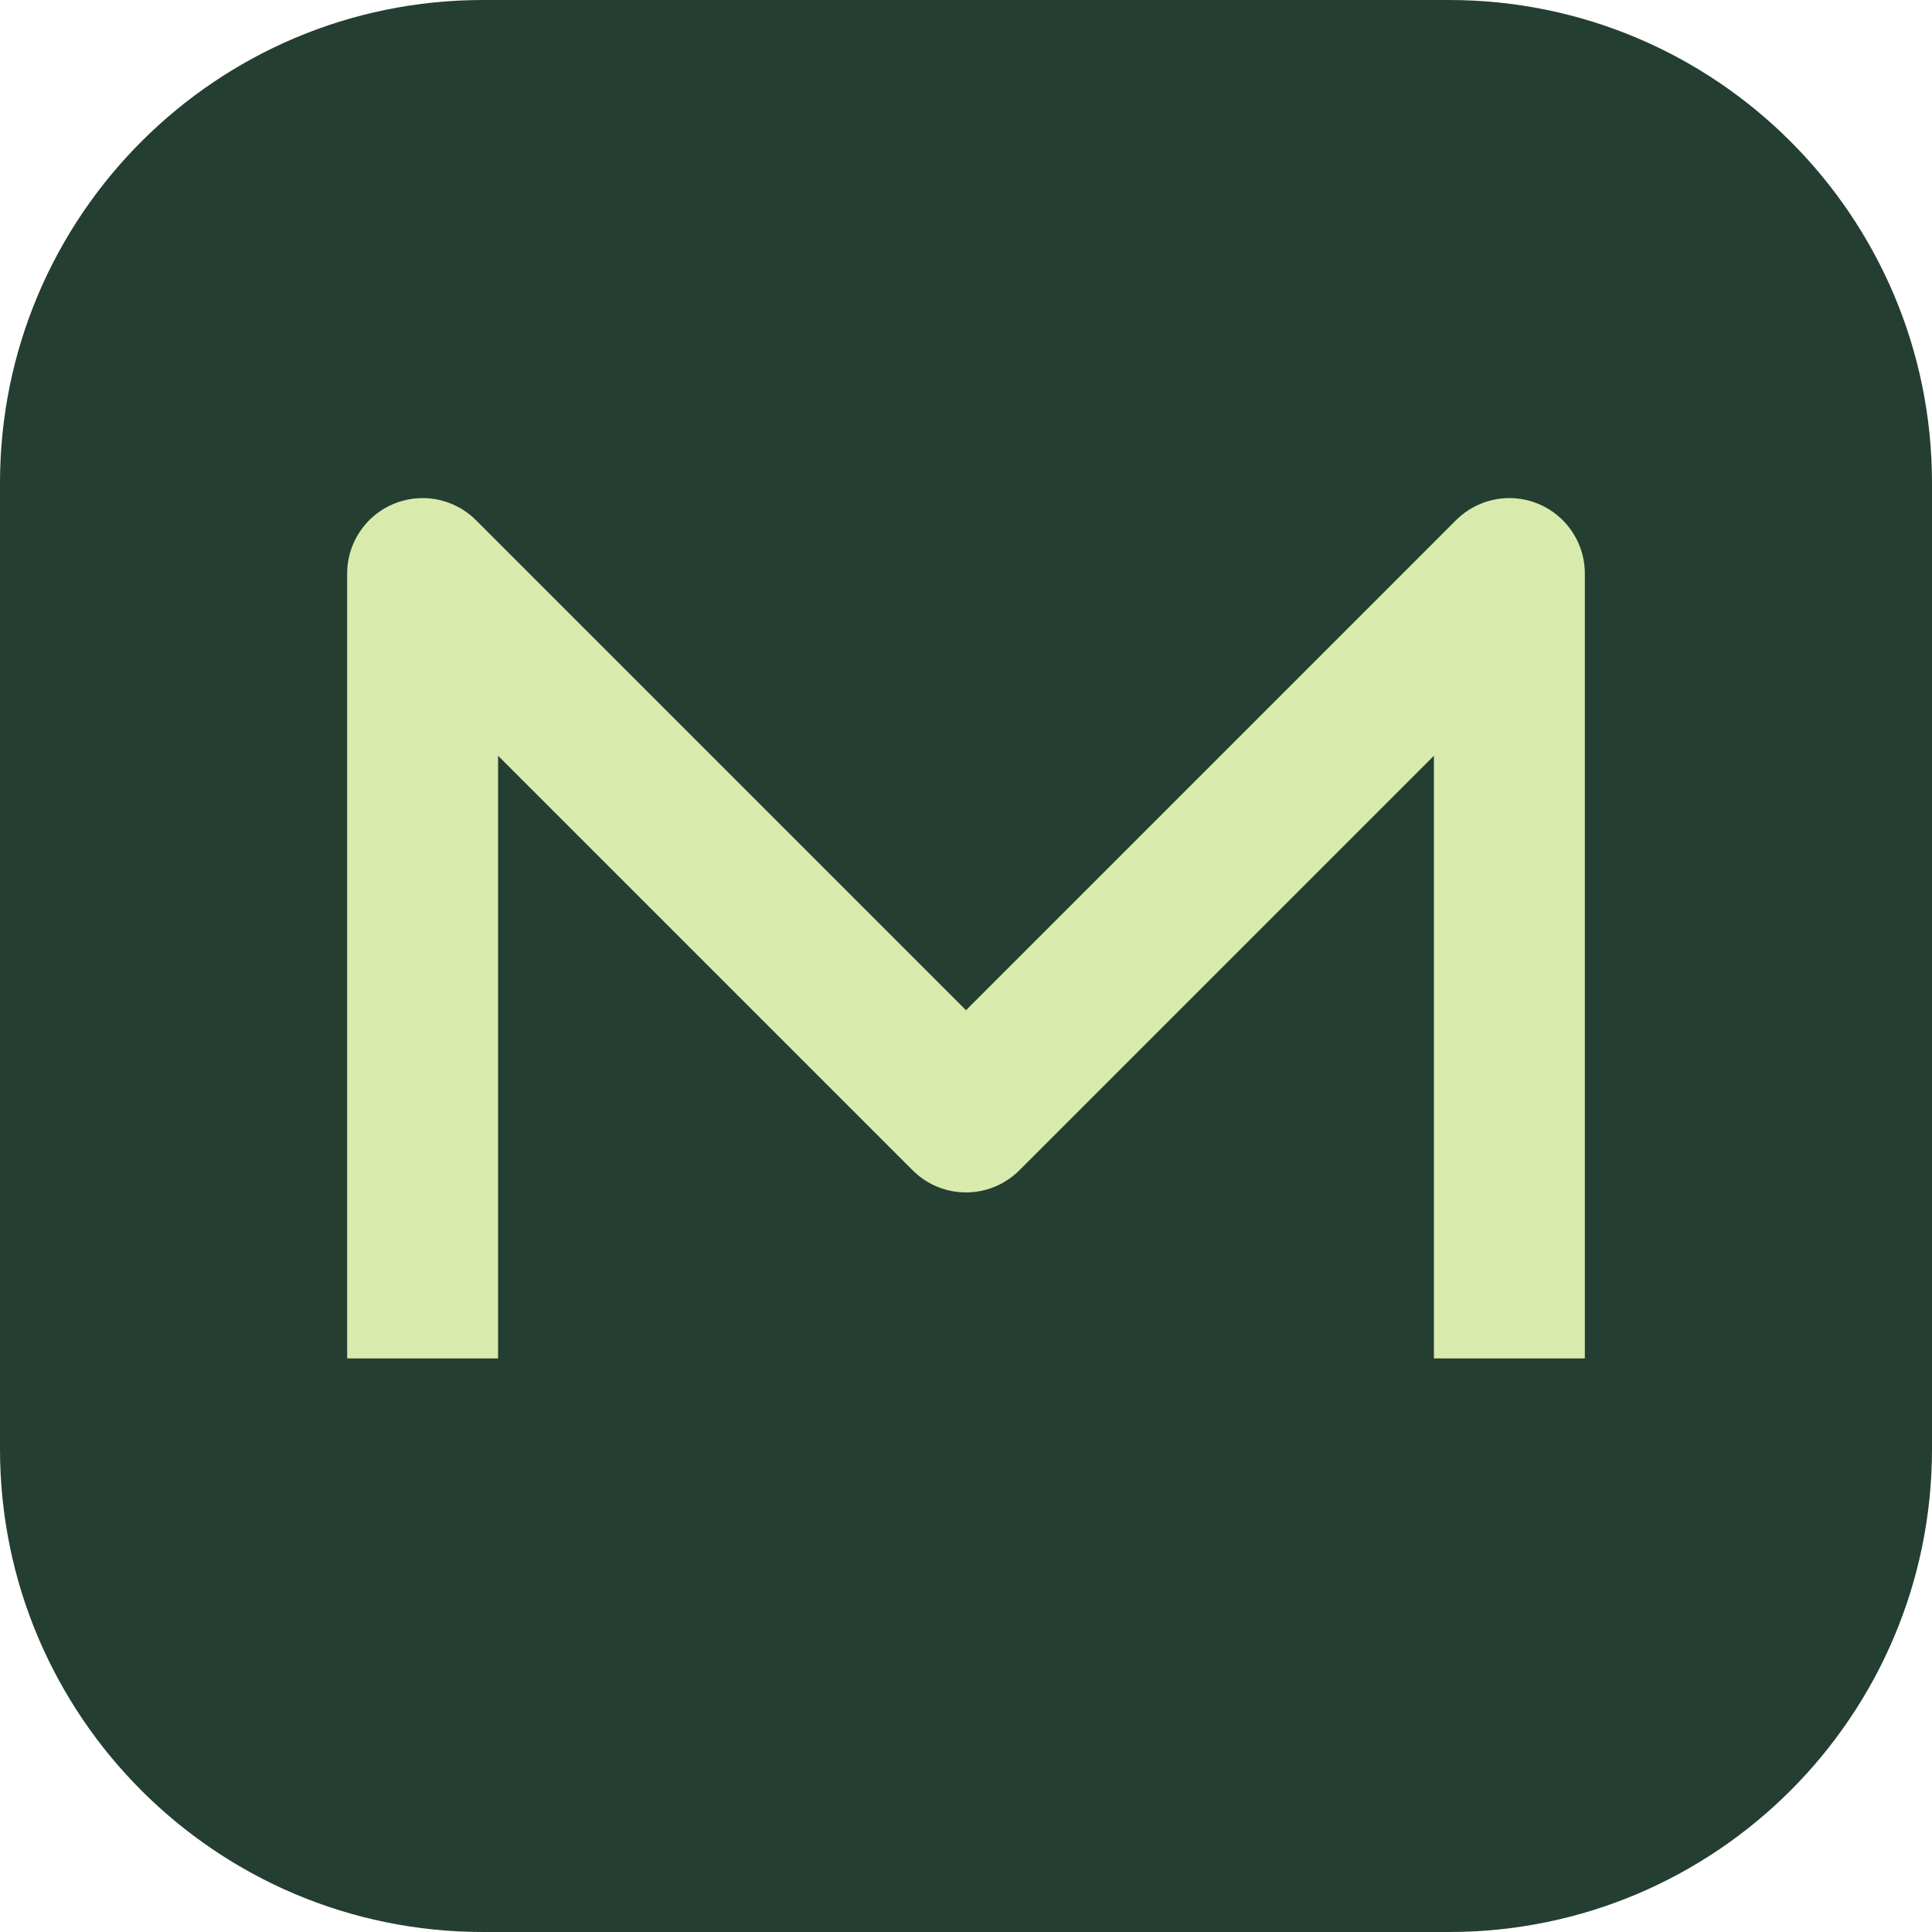
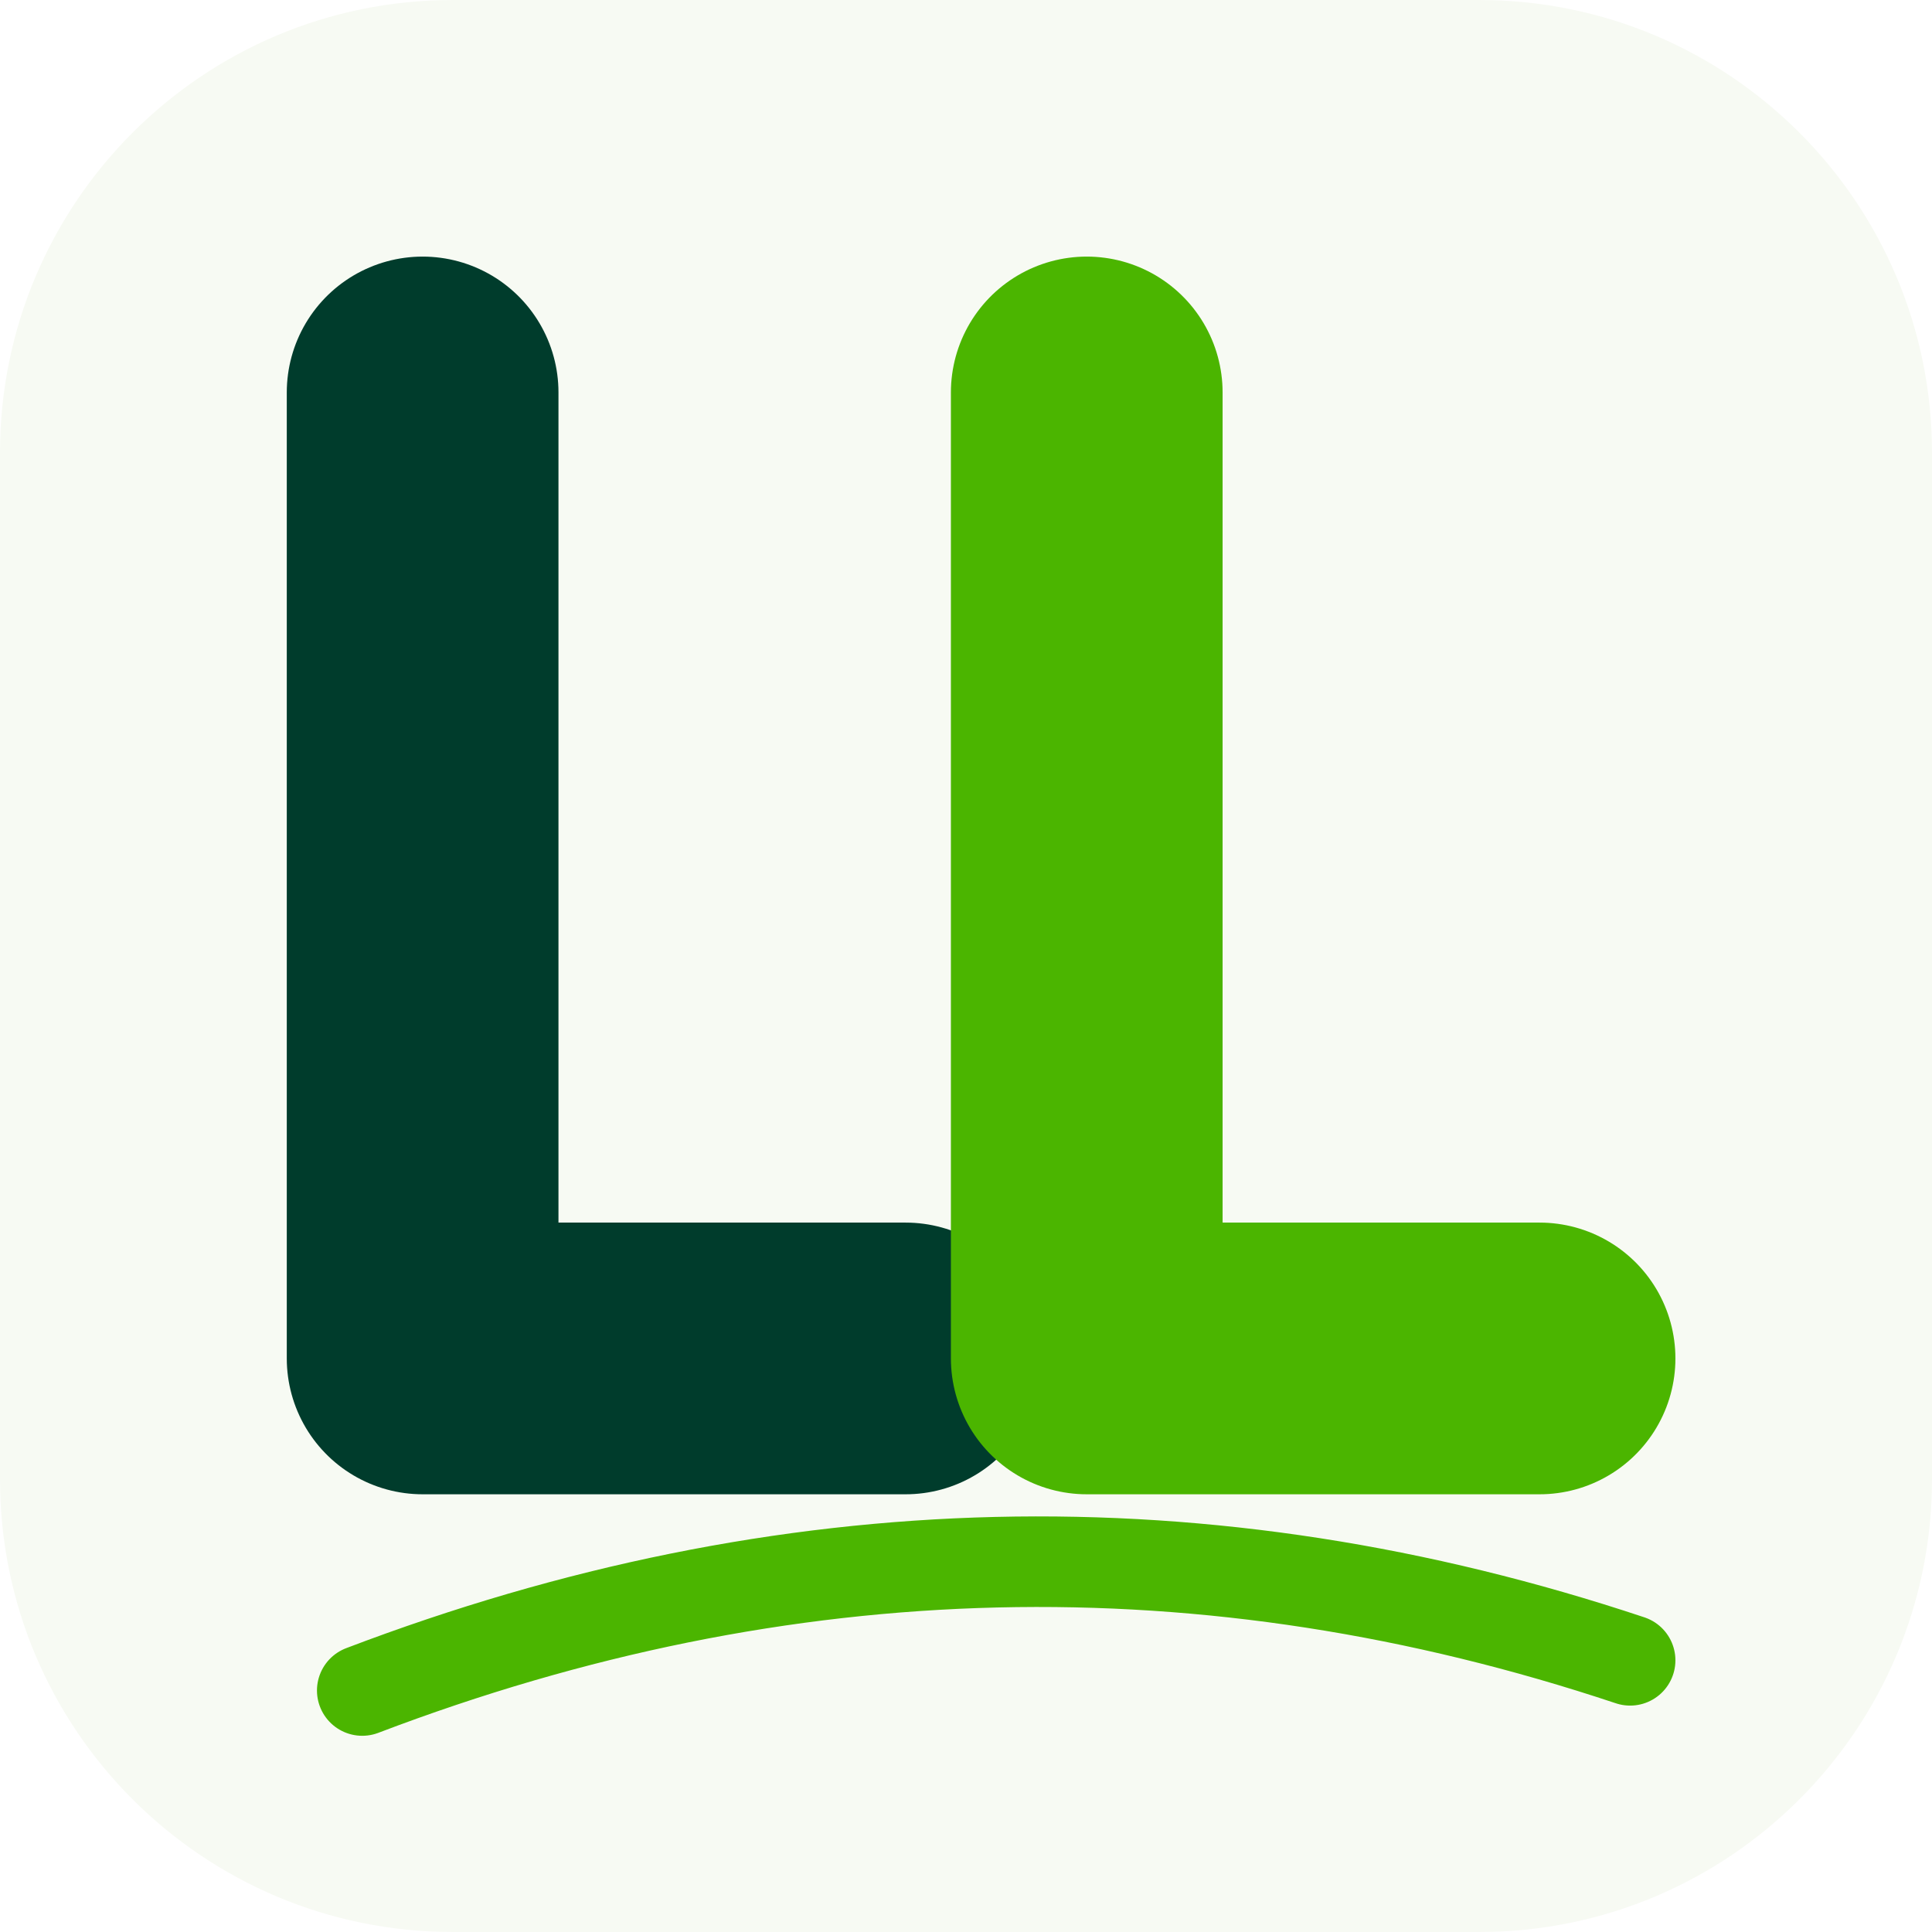
<svg xmlns="http://www.w3.org/2000/svg" viewBox="0 0 64 64">
-   <rect width="64" height="64" rx="16" fill="#243e32" />
-   <path d="M14 45V19l18 18 18-18v26" stroke="#d8ebad" stroke-width="5" fill="none" stroke-linejoin="round" />
+   <rect width="64" height="64" rx="15" fill="#f7faf3" />
+   <path d="M14 13v32h16" stroke="#003c2c" stroke-width="9" stroke-linecap="round" stroke-linejoin="round" fill="none" />
+   <path d="M36 13v32h15" stroke="#4bb500" stroke-width="9" stroke-linecap="round" stroke-linejoin="round" fill="none" />
+   <path d="M12 56Q33 48 54 55" stroke="#4bb500" stroke-width="3" stroke-linecap="round" fill="none" />
</svg>
